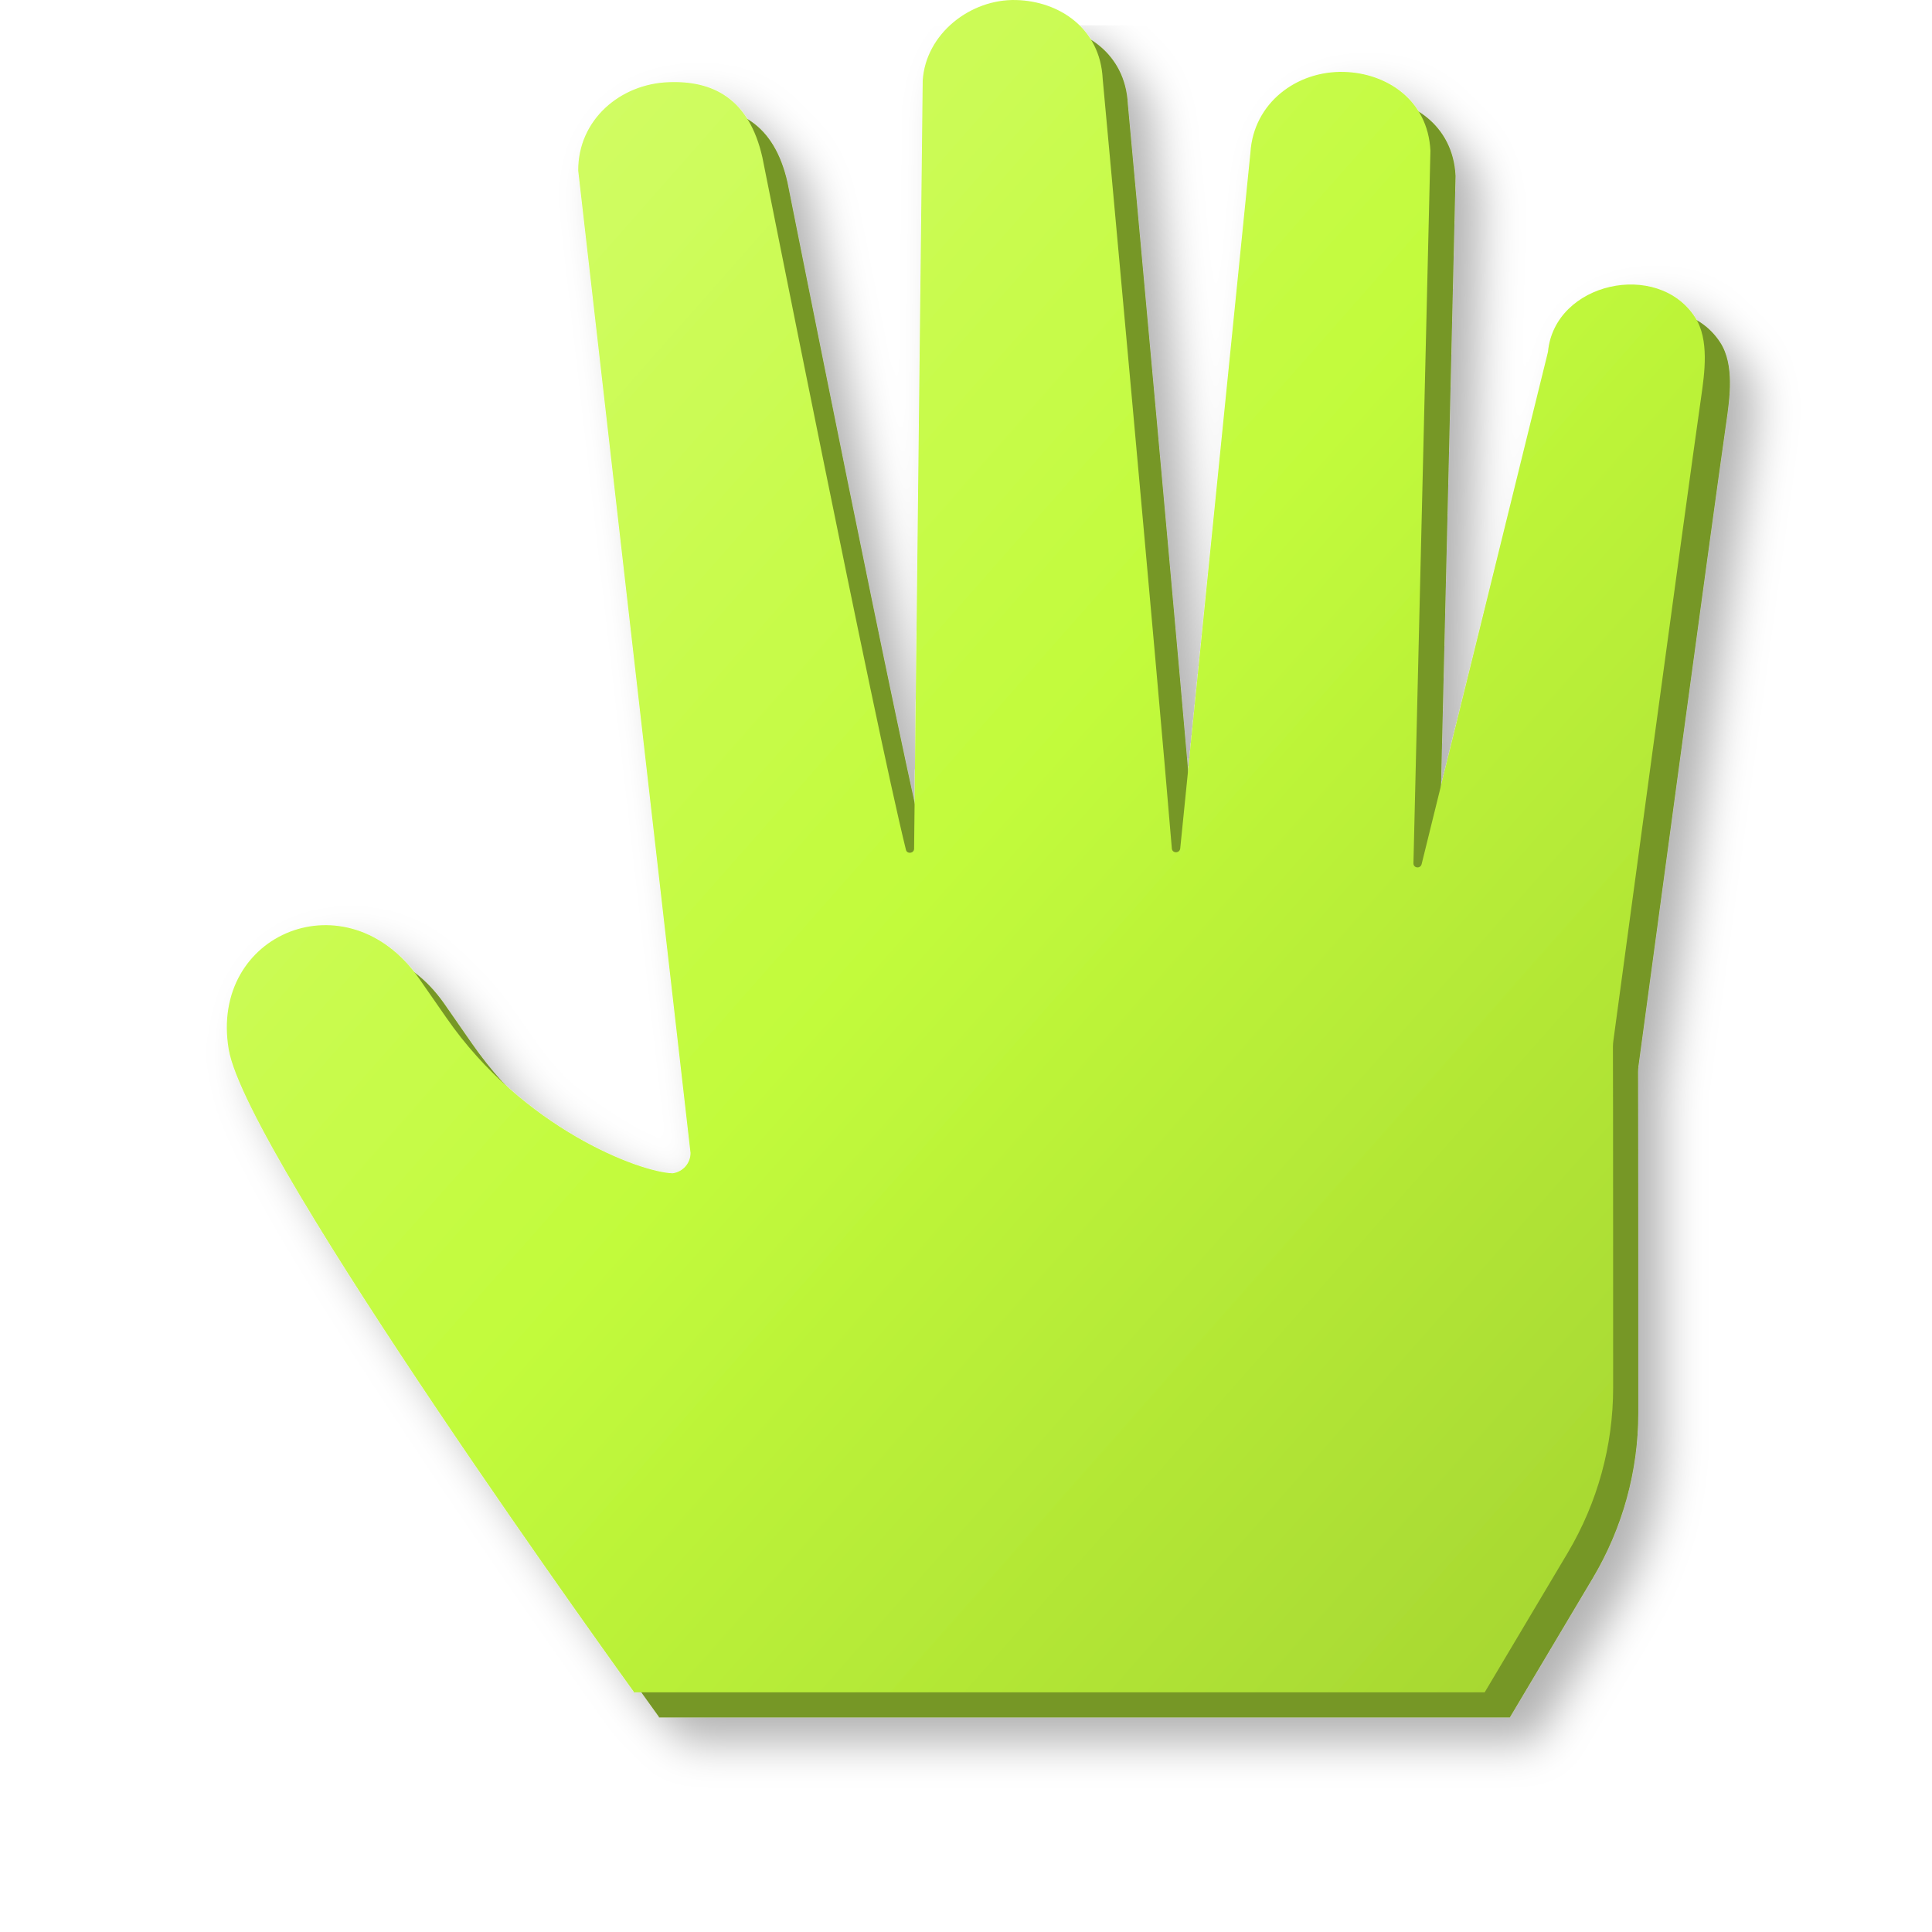
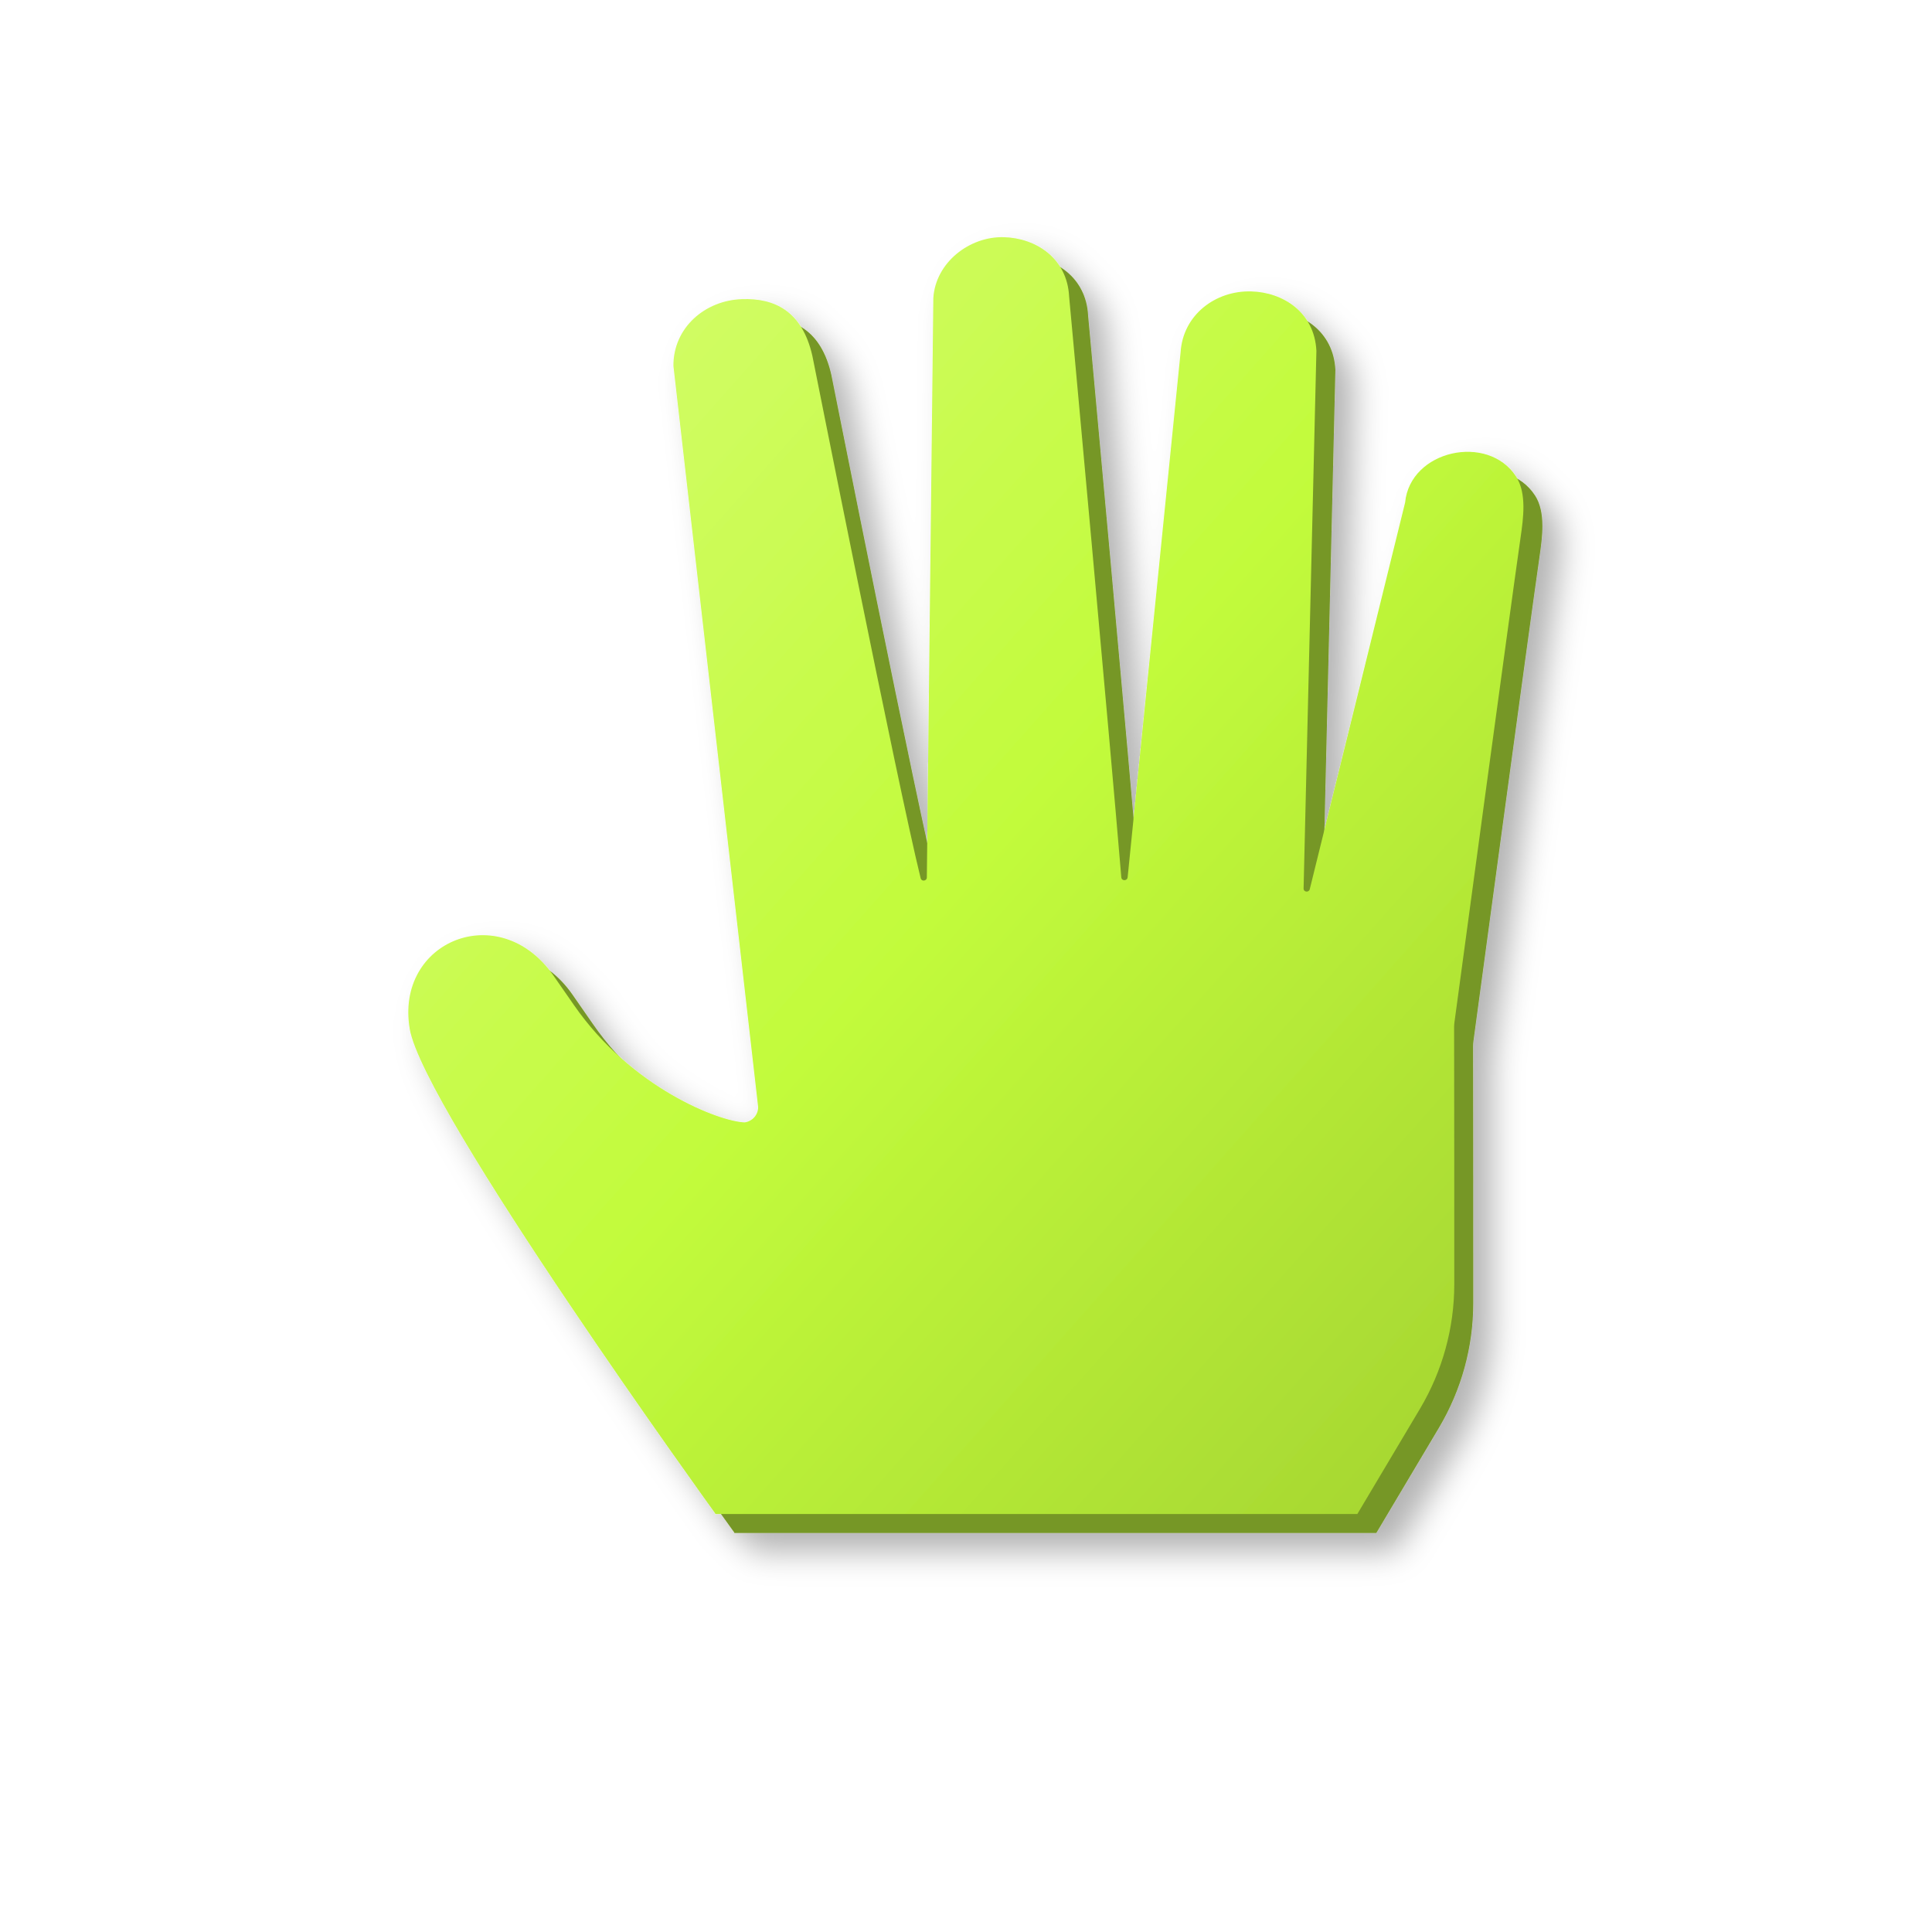
- <svg xmlns="http://www.w3.org/2000/svg" viewBox="0 0 922 922">
+ <svg xmlns="http://www.w3.org/2000/svg" viewBox="-150 -150 1222 1222">
  <defs>
    <linearGradient id="top-gradient-hand" x1="0%" y1="0%" x2="100%" y2="100%">
      <stop offset="0%" style="stop-color:#D7FC75; stop-opacity:1" />
      <stop offset="50%" style="stop-color:#C2FB3B; stop-opacity:1" />
      <stop offset="100%" style="stop-color:#A3D231; stop-opacity:1" />
    </linearGradient>
    <filter id="drop-shadow-hand" x="-30%" y="-30%" width="160%" height="160%">
      <feGaussianBlur in="SourceAlpha" stdDeviation="10" result="blur" />
      <feOffset in="blur" dx="12" dy="12" result="offsetBlur" />
      <feFlood flood-color="#000000" flood-opacity="0.3" result="offsetColor" />
      <feComposite in="offsetColor" in2="offsetBlur" operator="in" result="shadow" />
      <feMerge>
        <feMergeNode in="shadow" />
        <feMergeNode in="SourceGraphic" />
      </feMerge>
    </filter>
  </defs>
  <g filter="url(#drop-shadow-hand)">
    <path d="M811.832,189.516c1.6-11.2,4-27.5-2.9-38.1c-17.8-27.5-67.1-16.7-70.2,16.5l-60.3,244.5c-0.6,2.3-4,1.899-3.9-0.5 c1.801-73.8,8.101-339.8,8.101-340c-1.2-24.4-21.101-37.1-41.3-37.6c-22.5-0.6-43.101,14.8-44.601,38.5l-33.5,332.1 c-0.3,2.399-3.8,2.399-4,0c-6.899-83.5-32.8-365.4-33-367.3c-1.2-24.4-21.1-37.1-41.3-37.6c-21.7-0.6-43.201,16-44.6,38.5 l-4.101,366.5c0,2.3-3.399,2.7-3.899,0.5c-14.9-60.3-68.4-330.2-68.5-330.4c-6.4-28.4-23.9-36.7-44.7-35.9 c-23.101,0.8-43.3,17.9-43.2,42.2l53.6,468.8c0,4.9-3.6,9-8.5,9.7h-0.1c-15.7-0.5-71.4-21.5-107.9-74.2c-4.7-6.8-9-13-13-18.7 c-34.1-48.899-100.2-21.899-90.9,33.7c8.5,51,193.3,306.6,193.3,306.6v0.301h406.1l39.7-66.7 c14.101-23.8,21.601-50.9,21.601-78.601c0,0,0-147.3-0.101-162.899c0-0.9,0.101-1.8,0.2-2.7 C772.631,476.716,804.531,240.416,811.832,189.516z" style="fill:#769725;" transform="translate(12, 12)" />
    <path d="M811.832,189.516c1.6-11.2,4-27.5-2.9-38.1c-17.8-27.5-67.1-16.7-70.2,16.5l-60.3,244.5c-0.6,2.3-4,1.899-3.9-0.5 c1.801-73.8,8.101-339.8,8.101-340c-1.2-24.4-21.101-37.1-41.3-37.6c-22.5-0.6-43.101,14.8-44.601,38.5l-33.5,332.1 c-0.3,2.399-3.8,2.399-4,0c-6.899-83.5-32.8-365.4-33-367.3c-1.2-24.4-21.1-37.1-41.3-37.6c-21.7-0.6-43.201,16-44.6,38.5 l-4.101,366.5c0,2.3-3.399,2.7-3.899,0.5c-14.9-60.3-68.4-330.2-68.5-330.4c-6.4-28.4-23.9-36.7-44.7-35.9 c-23.101,0.8-43.3,17.9-43.2,42.2l53.6,468.8c0,4.9-3.6,9-8.5,9.7h-0.1c-15.7-0.5-71.4-21.5-107.9-74.2c-4.7-6.8-9-13-13-18.7 c-34.1-48.899-100.2-21.899-90.9,33.7c8.5,51,193.3,306.6,193.3,306.6v0.301h406.1l39.7-66.7 c14.101-23.8,21.601-50.9,21.601-78.601c0,0,0-147.3-0.101-162.899c0-0.9,0.101-1.8,0.2-2.7 C772.631,476.716,804.531,240.416,811.832,189.516z" style="fill:url(#top-gradient-hand);" />
  </g>
</svg>
